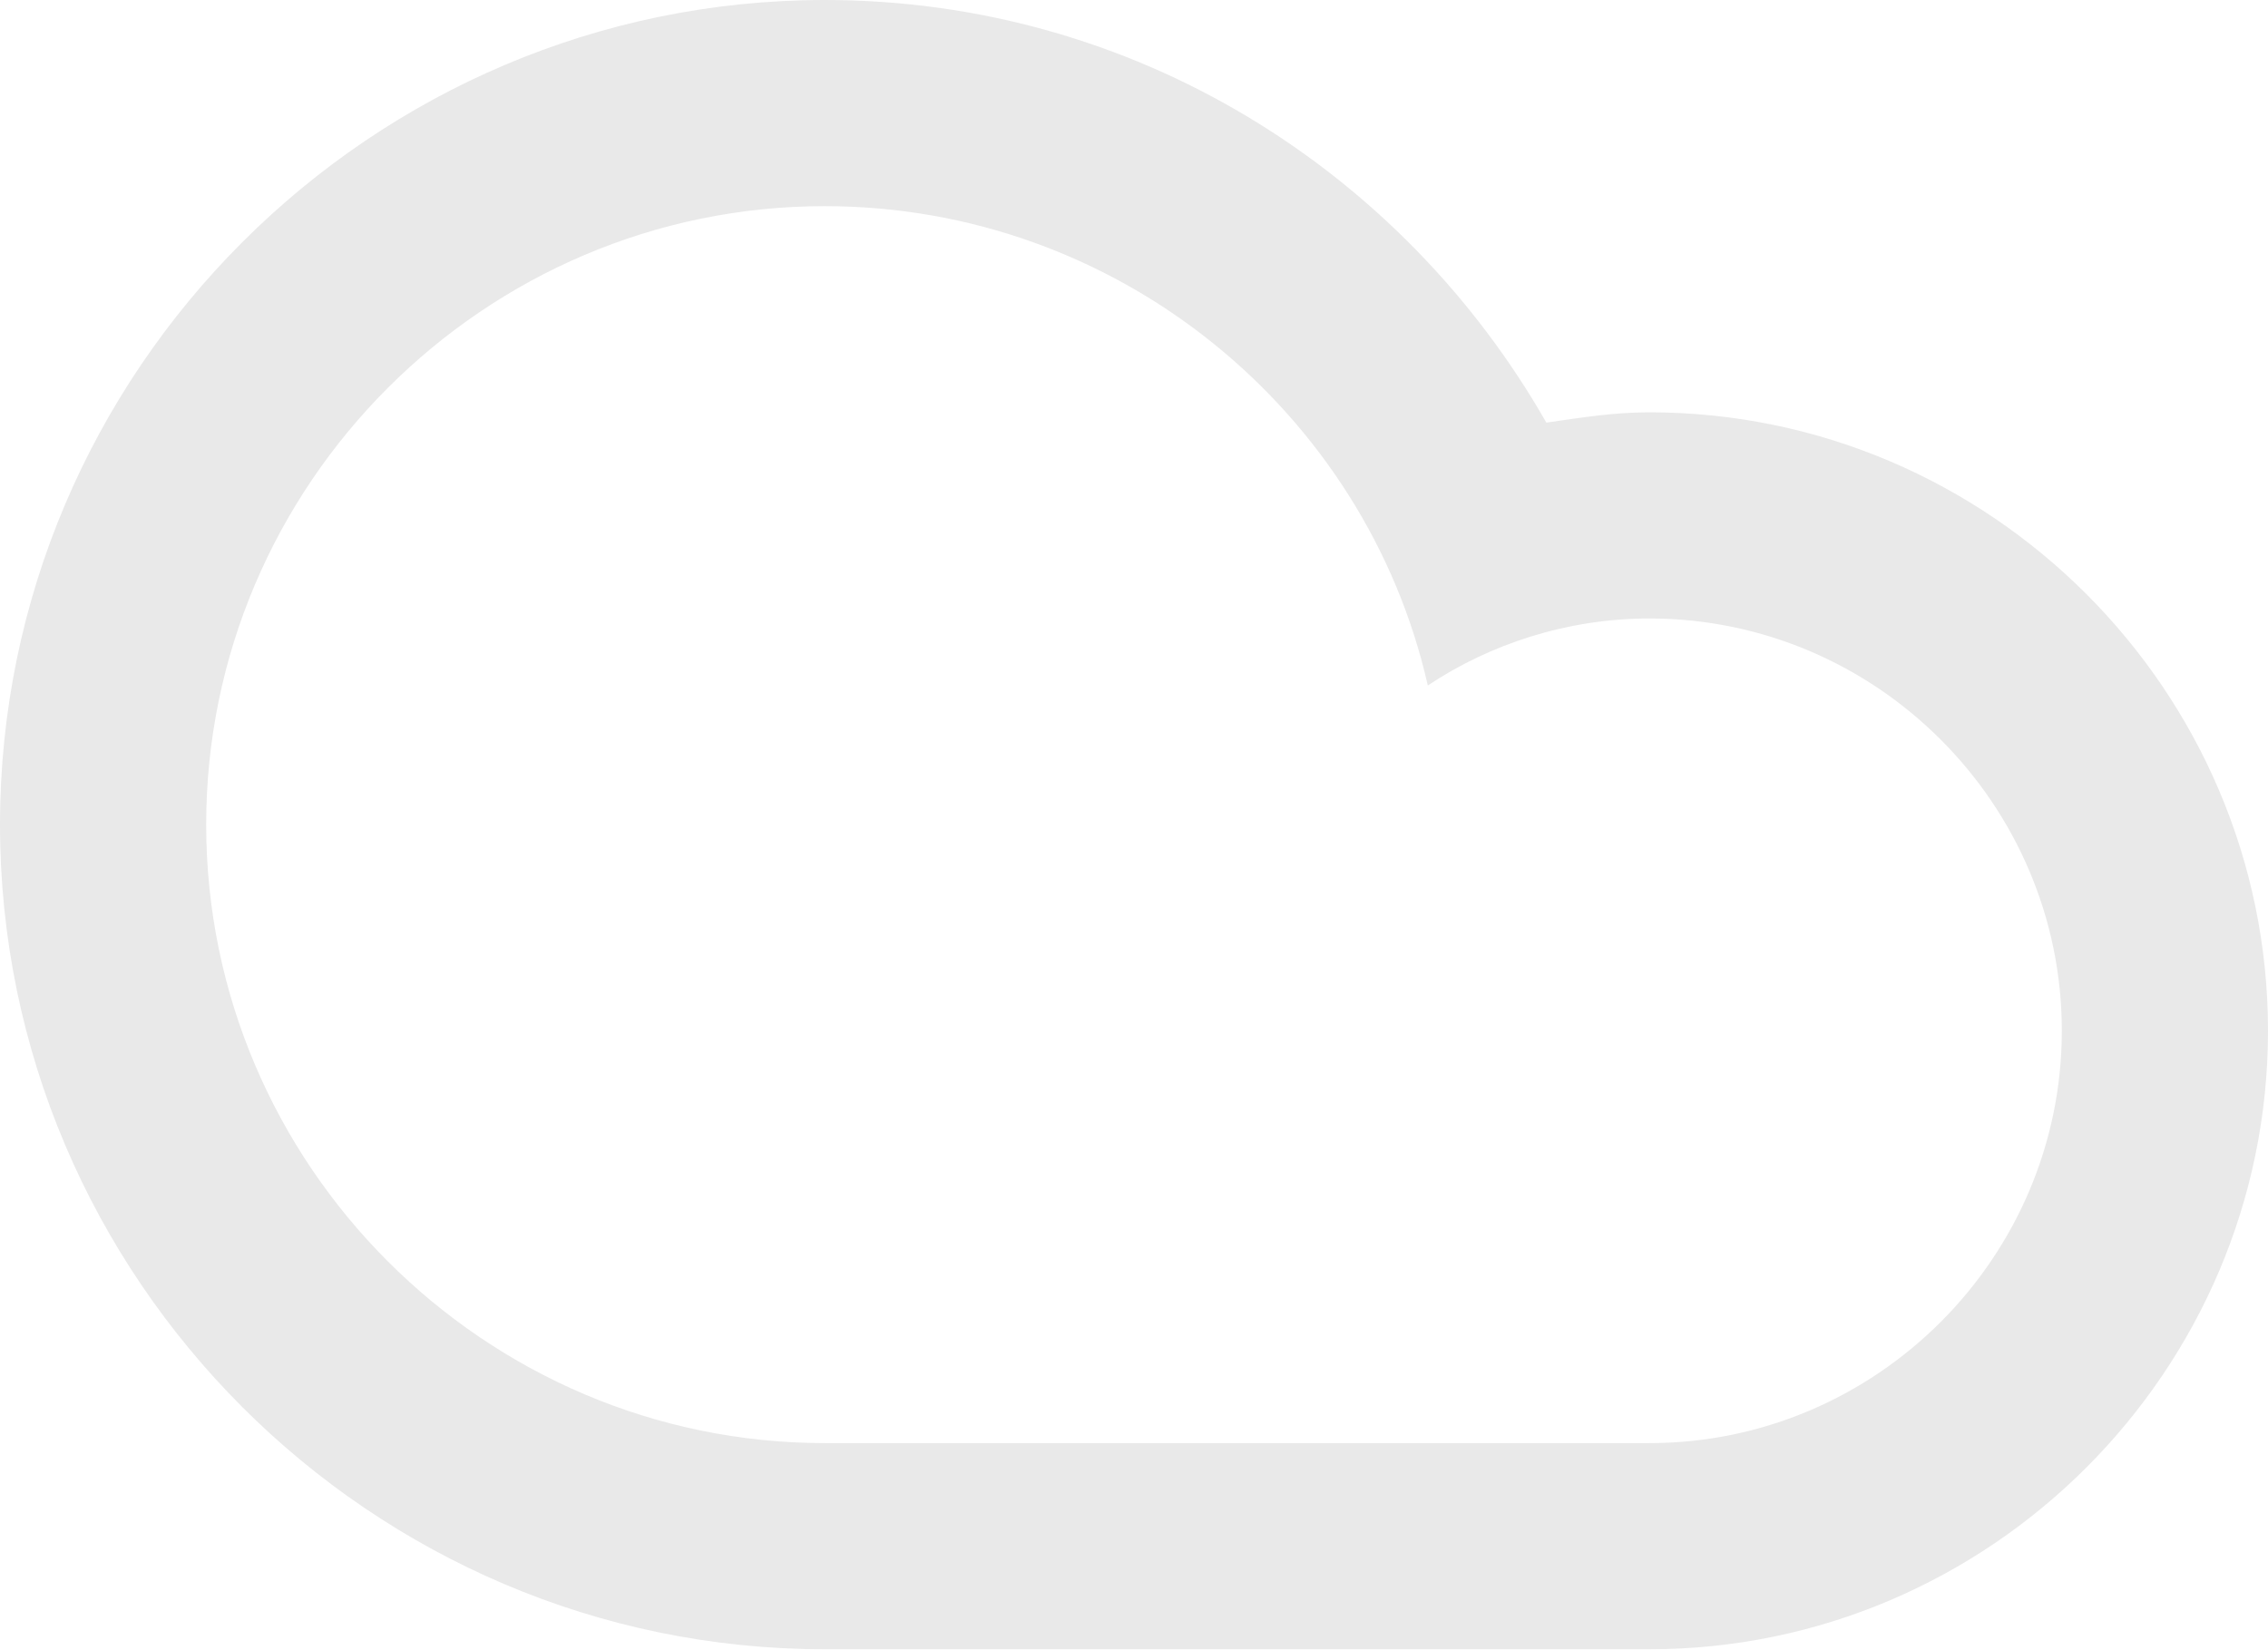
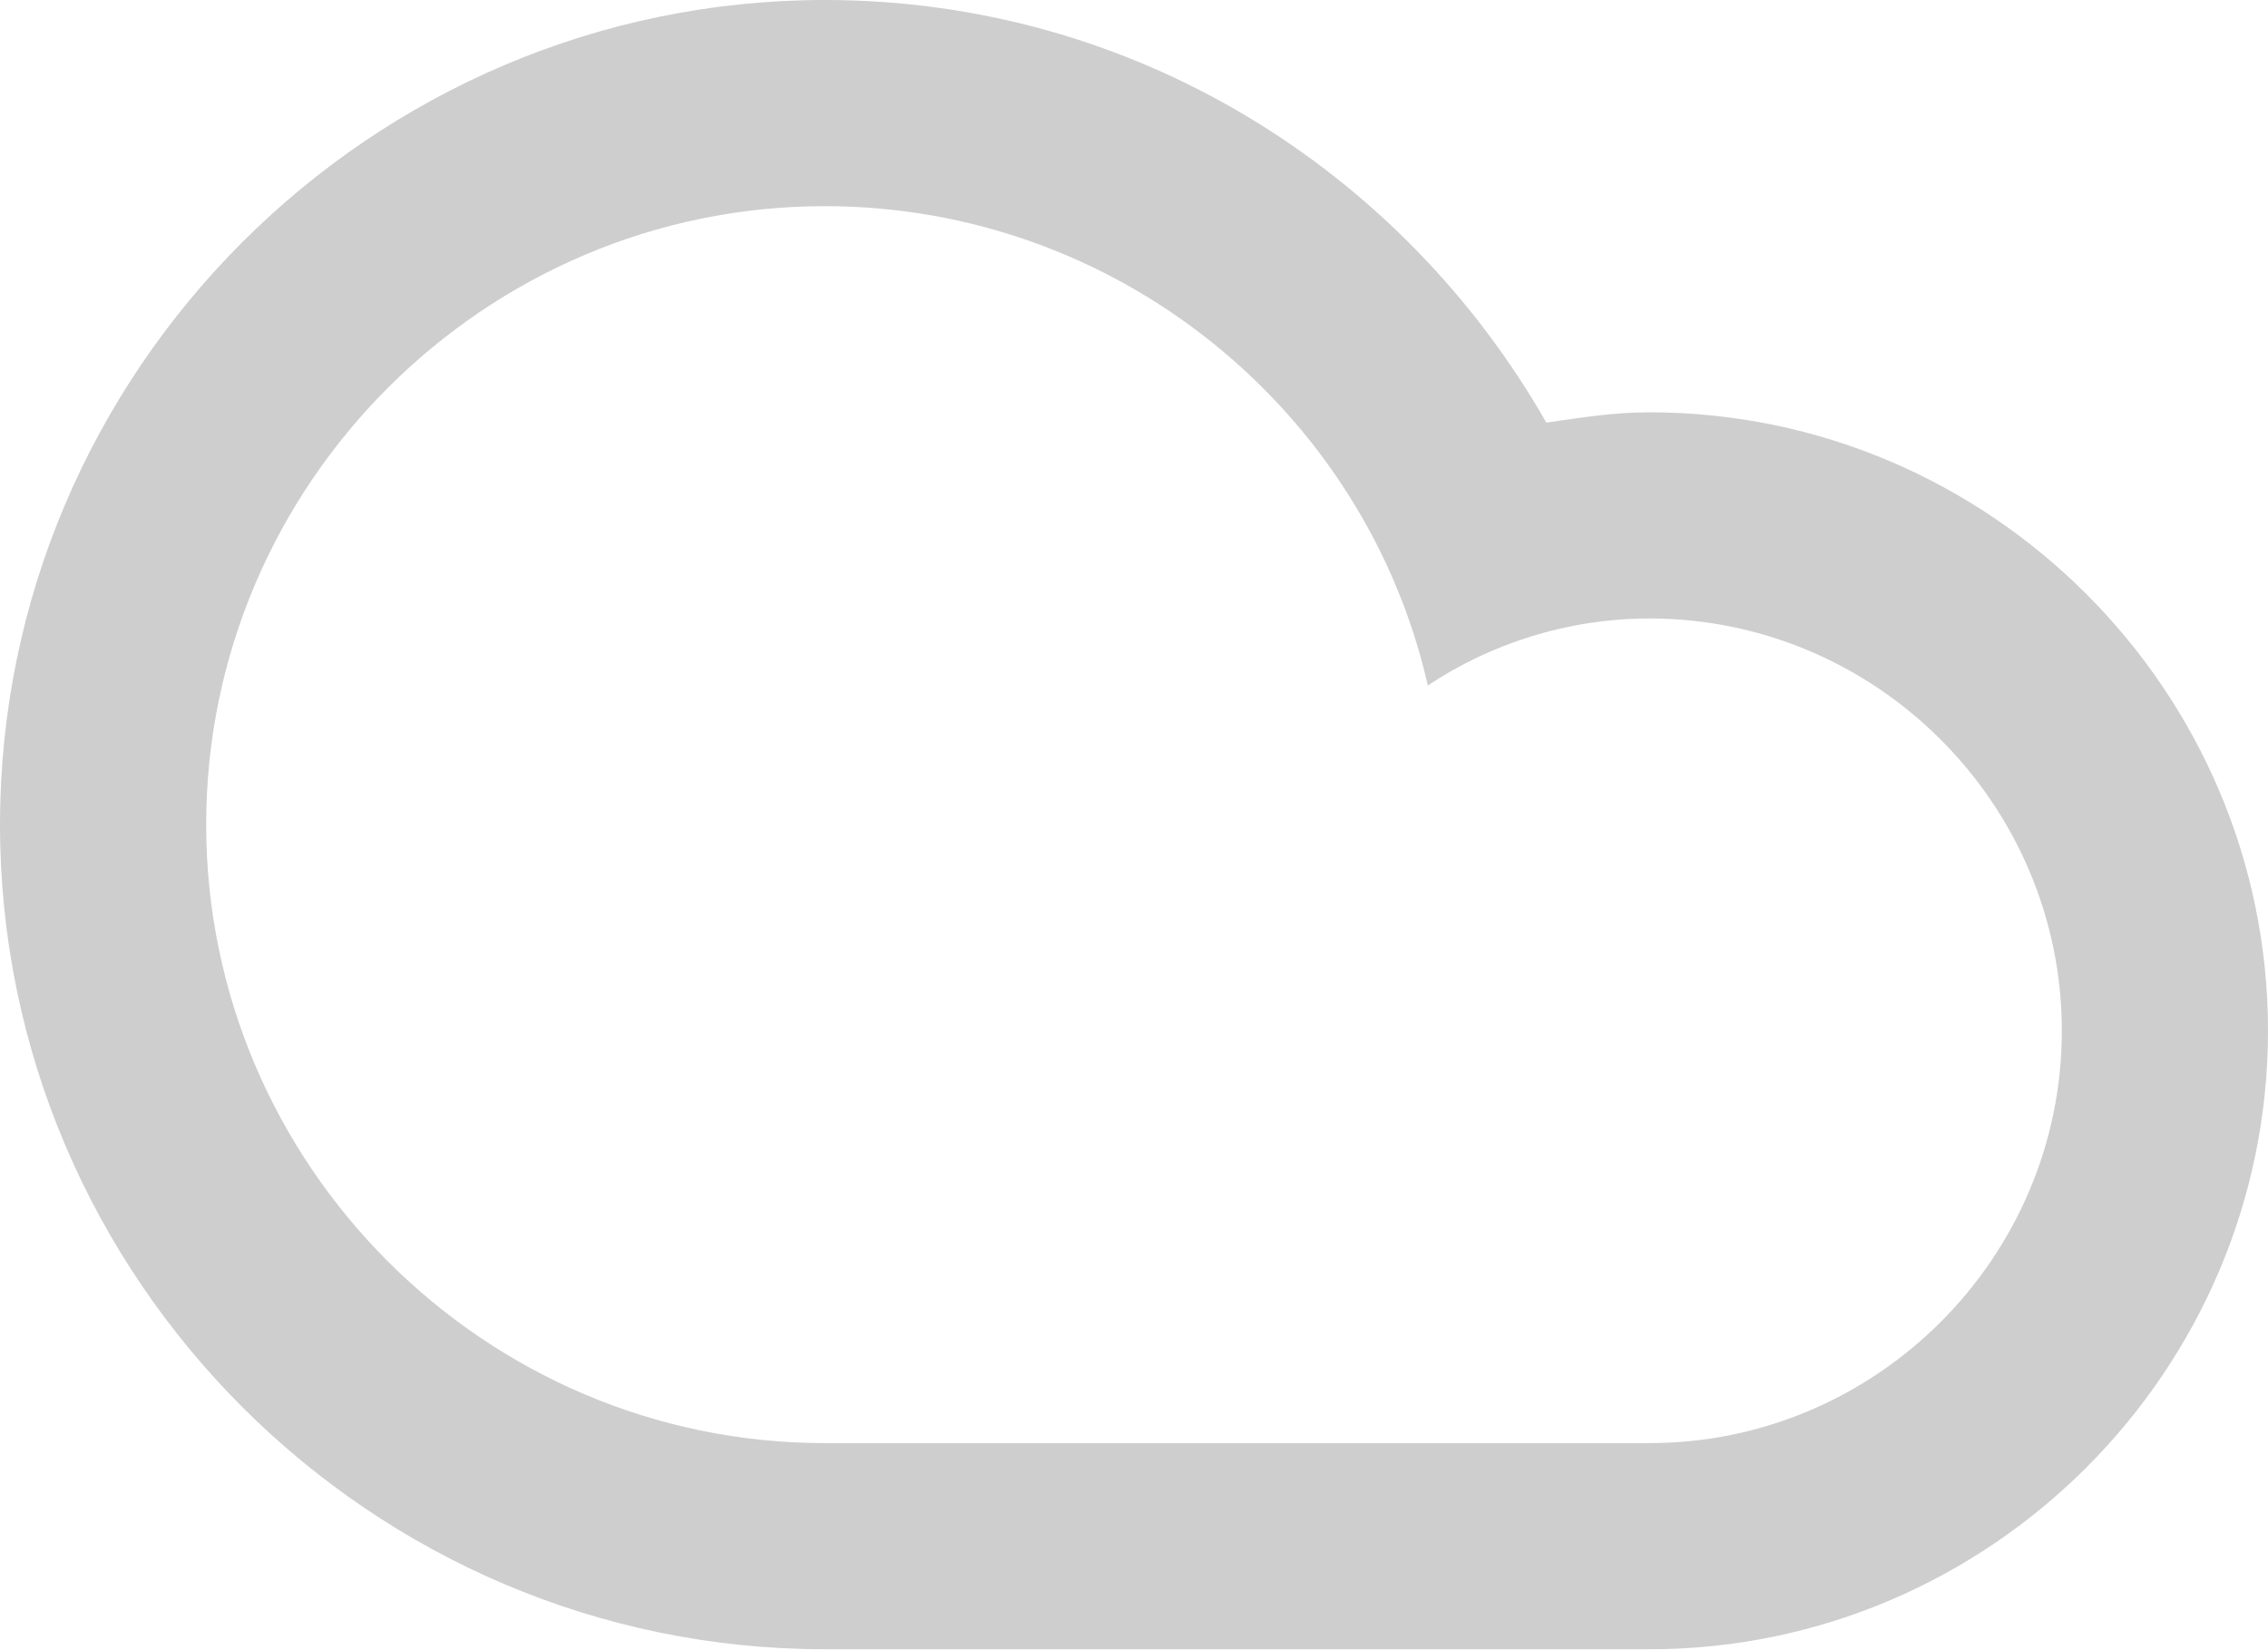
<svg xmlns="http://www.w3.org/2000/svg" version="1.1" id="Layer_1" x="0px" y="0px" viewBox="0 0 44 32" style="enable-background:new 0 0 44 32;" xml:space="preserve">
  <style type="text/css">
- 	.st0{fill-rule:evenodd;clip-rule:evenodd;fill:#E9E9E9;}
+ 	.st0{fill-rule:evenodd;clip-rule:evenodd;fill:#CECECE;}
</style>
  <path class="st0" d="M16,32C7.2,32,0,24.8,0,16S7.2,0,16,0c6,0,11.2,3.3,14,8.2C30.7,8.1,31.3,8,32,8c6.6,0,12,5.4,12,12  s-5.4,12-12,12C29.3,32,19.2,32,16,32z M32,28c4.4,0,8-3.6,8-8s-3.6-8-8-8c-1.6,0-3.1,0.5-4.3,1.3C26.5,8,21.7,4,16,4  C9.4,4,4,9.4,4,16s5.4,12,12,12C19.7,28,29,28,32,28z" />
</svg>
